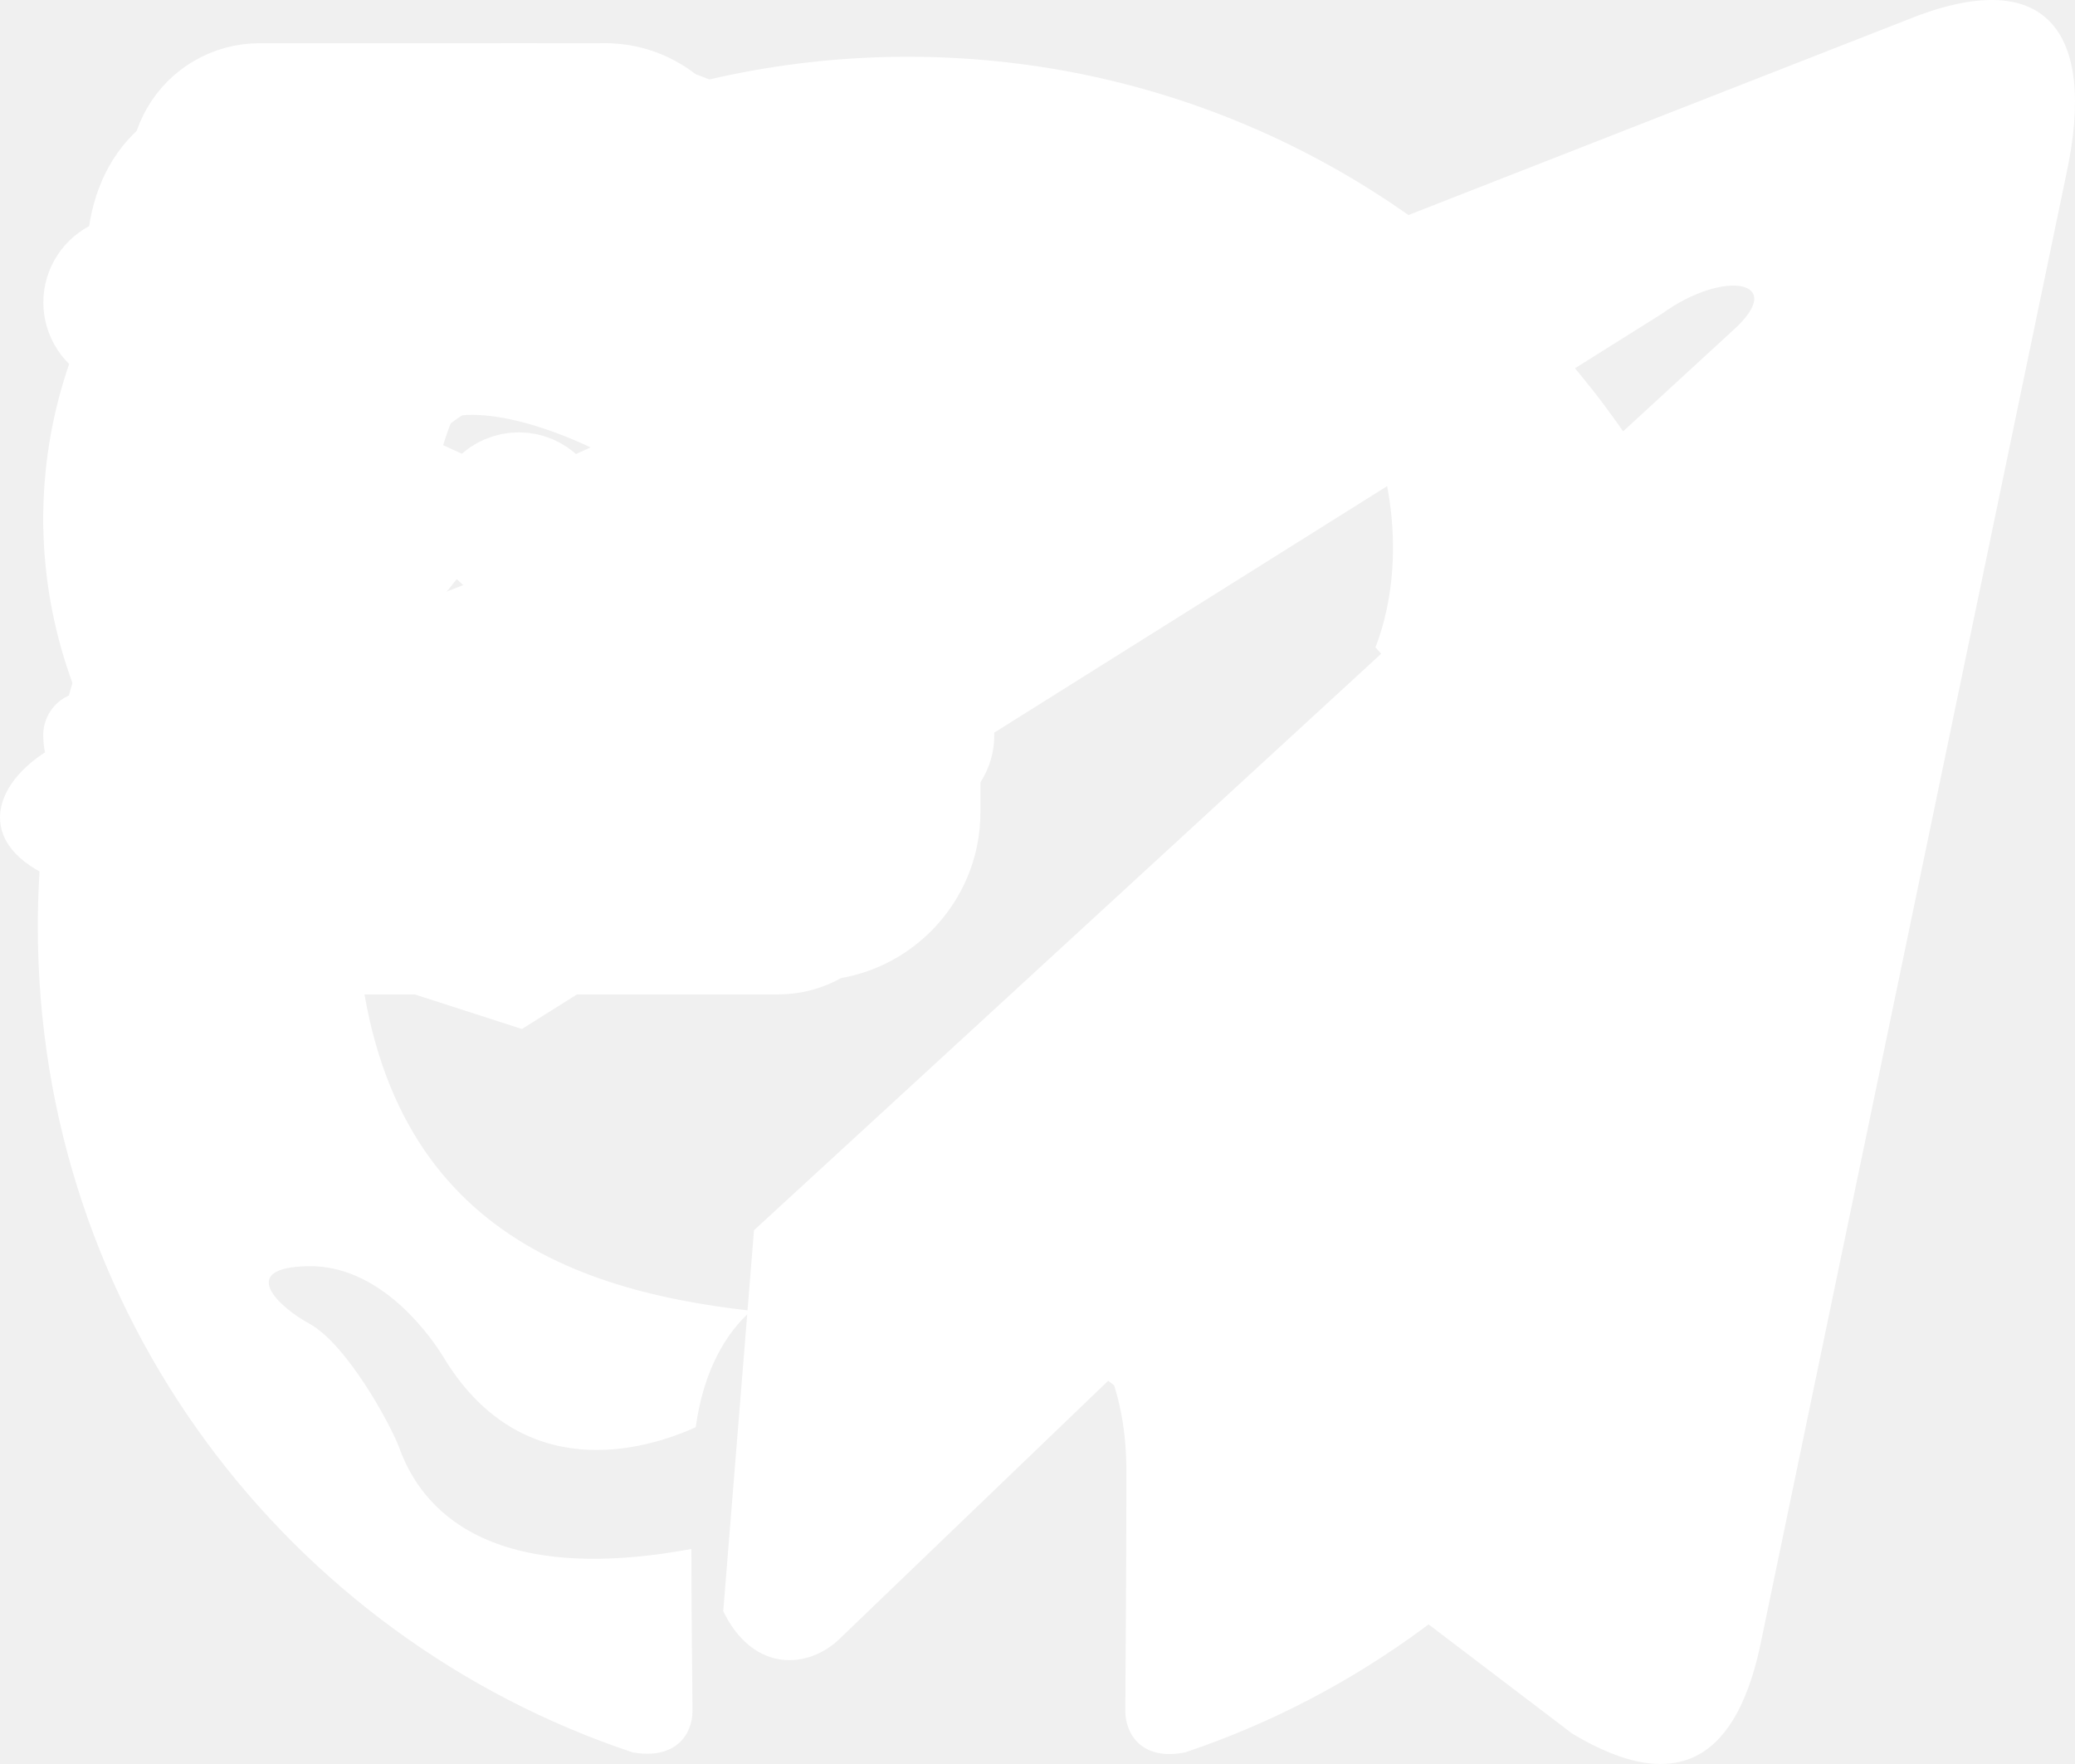
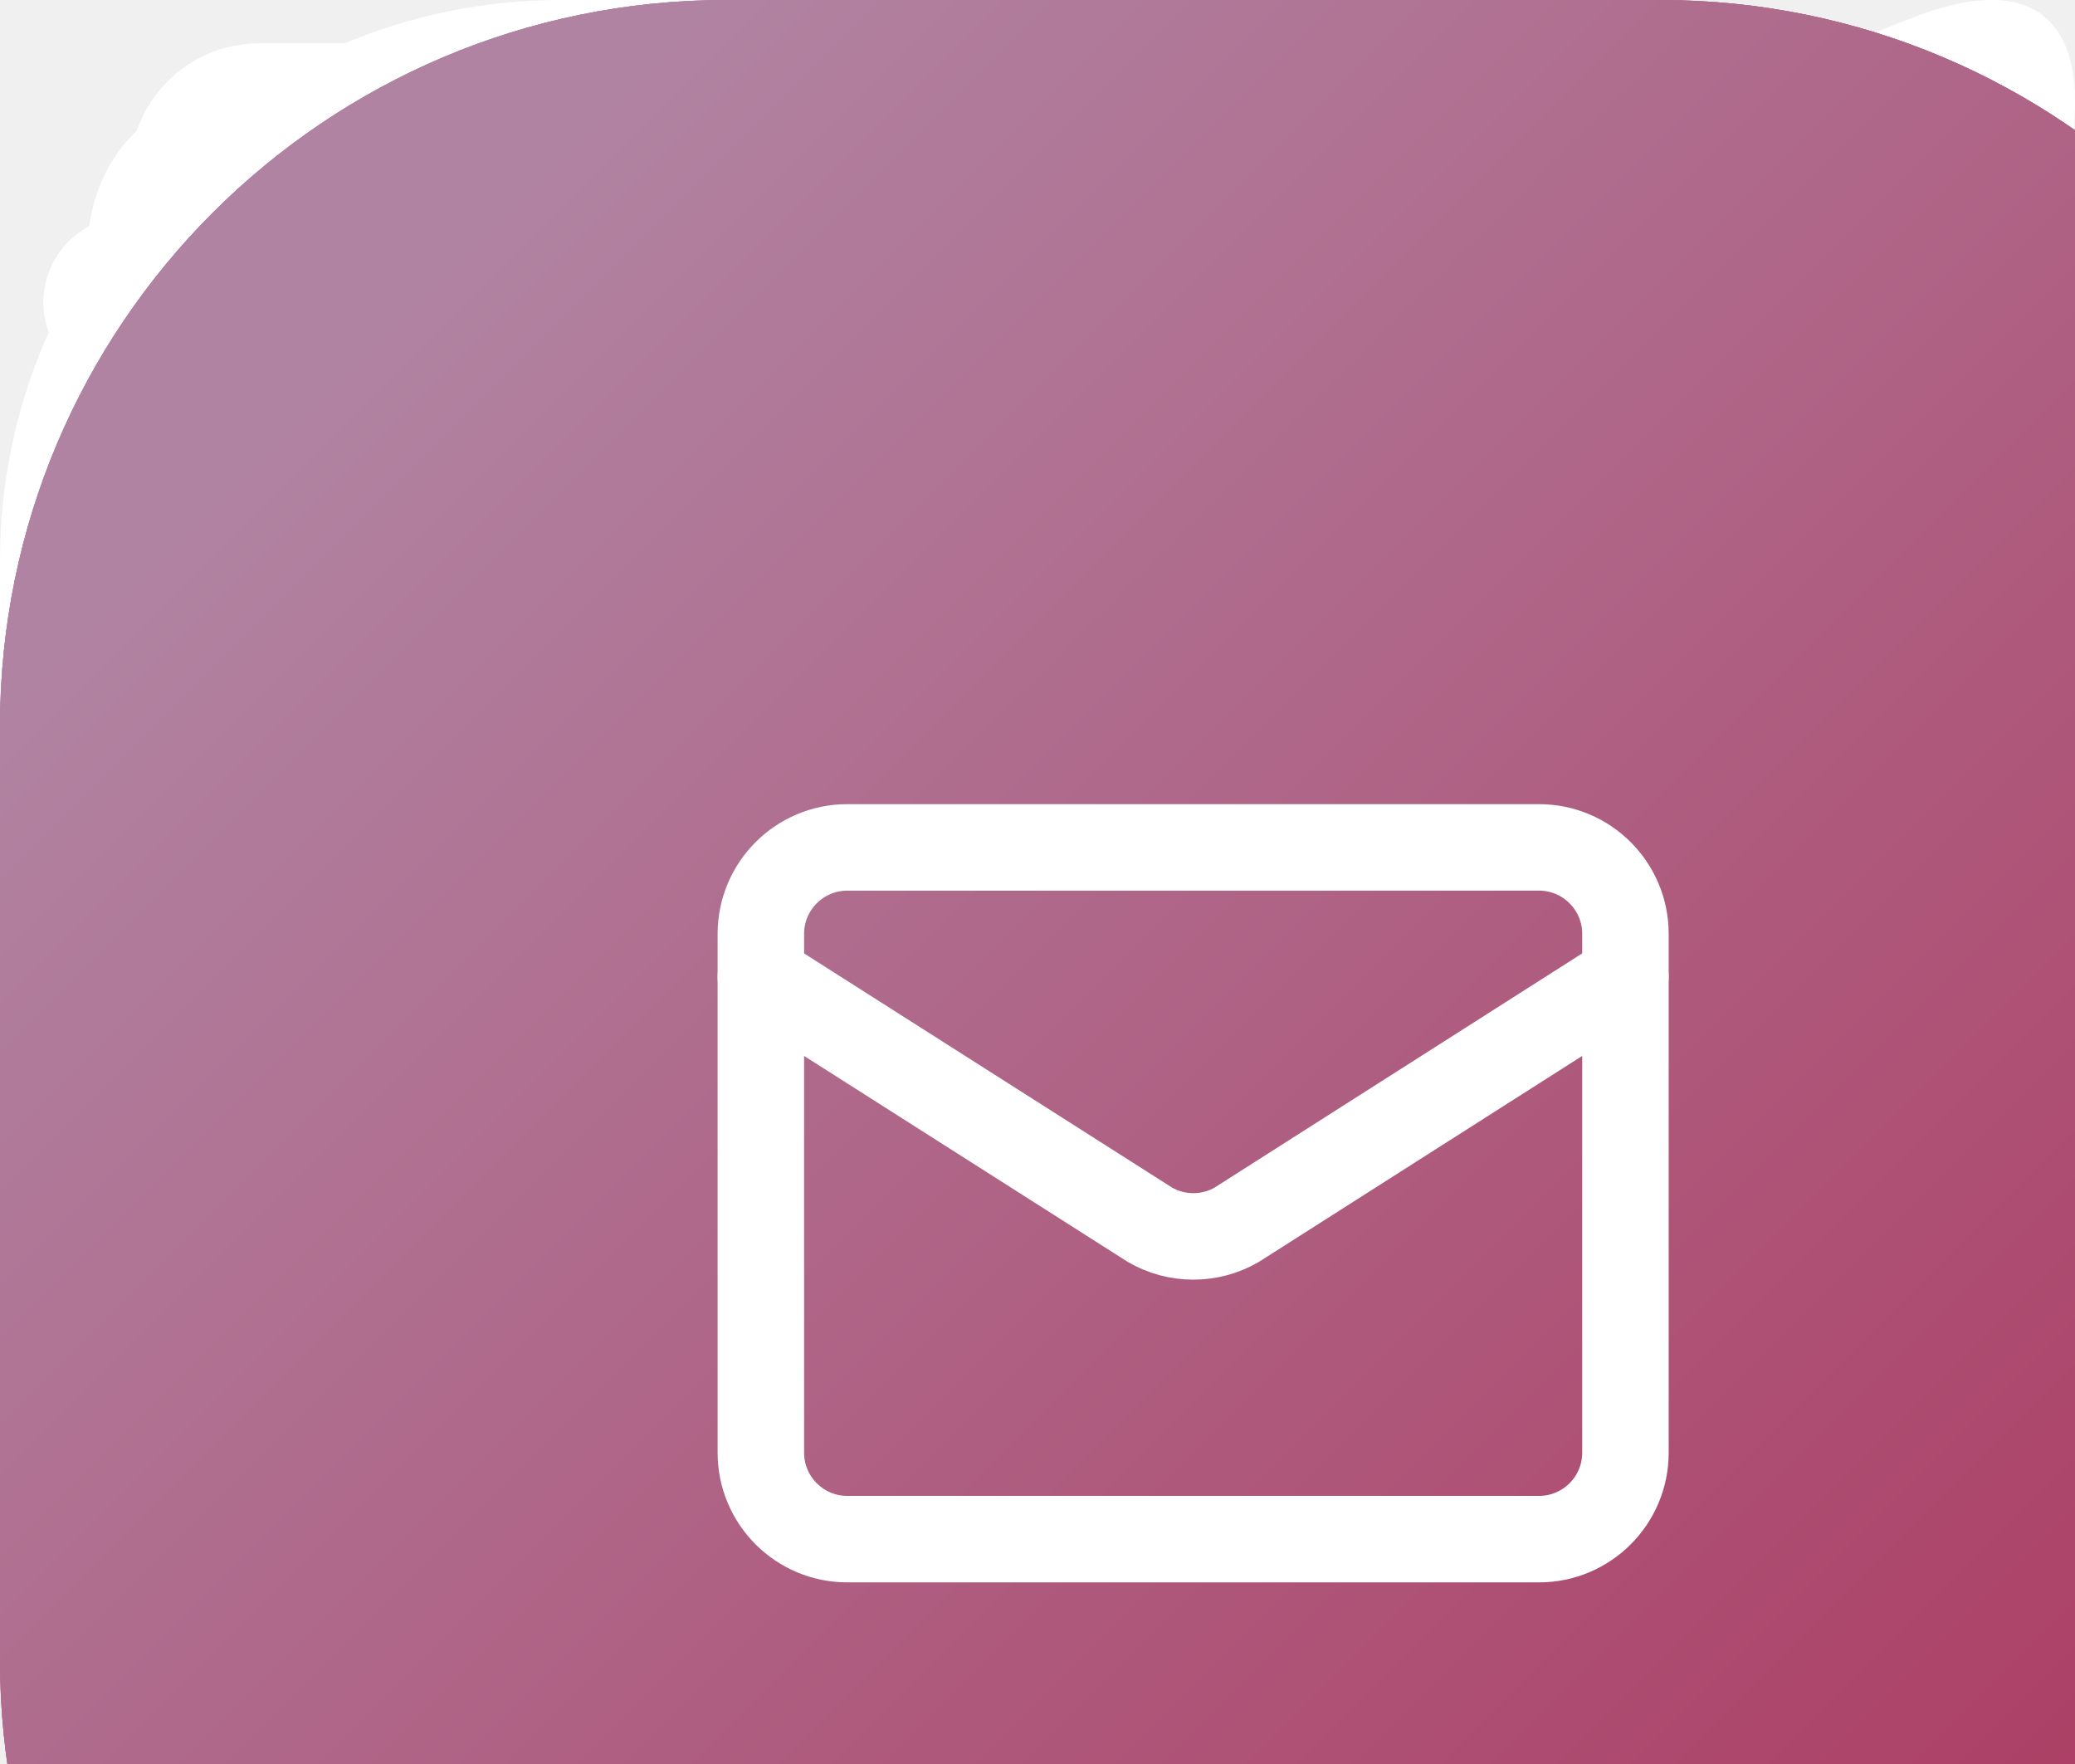
<svg xmlns="http://www.w3.org/2000/svg" width="40" height="34" viewBox="0 0 40 34" fill="none">
  <g id="telegram">
    <path d="M36.753 0.386L1.315 14.258C-0.111 14.904 -0.594 16.198 0.97 16.9L10.061 19.833L32.043 6.043C33.243 5.177 34.472 5.408 33.415 6.36L14.535 23.712L13.942 31.055C14.492 32.189 15.497 32.194 16.139 31.631L21.362 26.614L30.308 33.414C32.386 34.662 33.516 33.856 33.963 31.568L39.831 3.365C40.44 0.548 39.401 -0.693 36.753 0.386Z" fill="white" />
  </g>
-   <g id="gitHub">
+   <g id="gitHub" transform="scale(1.2)">
    <path fill-rule="evenodd" clip-rule="evenodd" d="M17.5 1.094C8.234 1.094 0.729 8.599 0.729 17.865C0.729 25.286 5.53 31.554 12.196 33.776C13.035 33.923 13.349 33.419 13.349 32.979C13.349 32.581 13.328 31.26 13.328 29.856C9.115 30.631 8.025 28.828 7.689 27.885C7.5 27.403 6.683 25.915 5.97 25.516C5.383 25.202 4.545 24.426 5.949 24.405C7.27 24.384 8.213 25.621 8.528 26.124C10.037 28.661 12.448 27.948 13.412 27.508C13.559 26.418 13.999 25.684 14.481 25.265C10.75 24.845 6.851 23.399 6.851 16.984C6.851 15.16 7.5 13.651 8.57 12.477C8.402 12.058 7.815 10.339 8.737 8.033C8.737 8.033 10.142 7.592 13.349 9.752C14.691 9.374 16.116 9.186 17.542 9.186C18.968 9.186 20.393 9.374 21.735 9.752C24.942 7.571 26.347 8.033 26.347 8.033C27.269 10.339 26.682 12.058 26.514 12.477C27.584 13.651 28.233 15.139 28.233 16.984C28.233 23.42 24.313 24.845 20.582 25.265C21.19 25.789 21.714 26.795 21.714 28.367C21.714 30.61 21.693 32.413 21.693 32.979C21.693 33.419 22.007 33.944 22.846 33.776C29.47 31.554 34.271 25.265 34.271 17.865C34.271 8.599 26.766 1.094 17.5 1.094Z" fill="white" />
  </g>
-   <g id="instagram">
-     <path d="M15.652 2.1H5.348C3.557 2.1 2.1 3.556 2.1 5.347V8.778V15.653C2.1 17.444 3.557 18.9 5.348 18.9H15.652C17.443 18.9 18.9 17.444 18.9 15.653V8.771V5.341C18.893 3.556 17.437 2.1 15.652 2.1ZM16.583 4.035H16.957V4.403V6.882L14.116 6.889L14.109 4.042L16.583 4.035ZM8.098 8.771C8.636 8.03 9.509 7.538 10.493 7.538C11.478 7.538 12.351 8.024 12.889 8.771C13.243 9.257 13.447 9.854 13.447 10.497C13.447 12.124 12.121 13.455 10.487 13.455C8.853 13.455 7.54 12.124 7.54 10.497C7.54 9.854 7.75 9.257 8.098 8.771ZM17.259 15.646C17.259 16.532 16.538 17.253 15.652 17.253H5.348C4.463 17.253 3.741 16.532 3.741 15.646V8.771H6.247C6.031 9.303 5.906 9.887 5.906 10.497C5.906 13.029 7.967 15.089 10.5 15.089C13.033 15.089 15.094 13.029 15.094 10.497C15.094 9.887 14.969 9.303 14.752 8.771H17.259V15.646Z" fill="white" />
+   <g id="instagram" transform="scale(1.2)">
+     <style type="text/css">
+             .st0{fill:none;stroke:#FFFFFF;stroke-width:2;stroke-linecap:round;stroke-linejoin:round;stroke-miterlimit:10;}
+             .st1{fill:none;stroke:#FFFFFF;stroke-width:2;}
+             .st2{fill:none;stroke:#FFFFFF;stroke-width:2;stroke-miterlimit:10;}
+         </style>
+     <path class="st0" d="M23,31H9c-4.4,0-8-3.6-8-8V9c0-4.4,3.6-8,8-8h14c4.4,0,8,3.6,8,8v14C31,27.4,27.4,31,23,31z" />
+     <circle class="st0" cx="16" cy="16" r="7" />
+     <circle class="st0" cx="24" cy="7" r="1" />
  </g>
  <g id="logo">
    <g fill="#E7717D">
      <path d="M 1105 168 L 719 168 L 719 268 L 797 268 L 813 270 L 821 274 L 829 284 L 830 296 L 828 303 L 819 319 L 655 563 L 381 960 L 365 976 L 354 983 L 341 988 L 322 991 L 283 991 L 283 1091 L 1107 1091 L 1107 898 L 939 898 L 939 941 L 934 961 L 930 969 L 920 982 L 912 988 L 895 995 L 566 996 L 555 993 L 549 986 L 549 979 L 645 838 L 1010 288 L 1024 275 L 1039 269 L 1105 268 Z" />
      <path d="M 157 168 L 157 269 L 230 270 L 246 276 L 263 291 L 297 344 L 352 436 L 489 676 L 591 527 L 589 521 L 540 442 L 454 299 L 449 287 L 450 276 L 454 272 L 461 269 L 543 268 L 543 168 Z" />
    </g>
  </g>
  <g id="react">
    <circle id="Эллипс 1" cx="10" cy="10" r="0.833" stroke="rgb(255,255,255)" stroke-linecap="round" stroke-linejoin="round" stroke-width="1.667" />
    <path id="Вектор 9" d="M13.083 6.917C9.3 3.15 4.858 1.467 3.167 3.167C1.467 4.858 3.15 9.3 6.917 13.083C10.7 16.85 15.142 18.533 16.833 16.833C18.533 15.142 16.85 10.7 13.083 6.917Z" fill-rule="nonzero" stroke="rgb(255,255,255)" stroke-linecap="round" stroke-linejoin="round" stroke-width="1.667" />
    <path id="Вектор 10" d="M16.833 3.167C15.142 1.467 10.7 3.15 6.917 6.917C3.15 10.7 1.467 15.142 3.167 16.833C4.858 18.533 9.3 16.85 13.083 13.083L13.083 13.083C16.85 9.3 18.533 4.858 16.833 3.167Z" fill-rule="nonzero" stroke="rgb(255,255,255)" stroke-linecap="round" stroke-linejoin="round" stroke-width="1.667" />
  </g>
  <g id="ts">
    <path id="Вектор 14" d="M6.667 2.5L5.833 2.5C5.541 2.5 5.253 2.577 5 2.723C4.747 2.87 4.536 3.08 4.39 3.333C4.244 3.587 4.167 3.874 4.167 4.167L4.167 8.333C4.167 8.626 4.09 8.913 3.943 9.167C3.797 9.42 3.587 9.63 3.333 9.777C3.08 9.923 2.793 10 2.5 10C2.793 10 3.08 10.077 3.333 10.223C3.587 10.37 3.797 10.58 3.943 10.833C4.09 11.087 4.167 11.374 4.167 11.667L4.167 15.833C4.167 16.75 4.917 17.5 5.833 17.5L6.667 17.5" fill-rule="nonzero" stroke="rgb(255,255,255)" stroke-linecap="round" stroke-linejoin="round" stroke-width="1.667" />
    <path id="Вектор 15" d="M13.333 17.5L14.167 17.5C14.459 17.5 14.747 17.423 15 17.277C15.253 17.13 15.464 16.92 15.61 16.667C15.756 16.413 15.833 16.126 15.833 15.833L15.833 11.667C15.833 10.75 16.583 10 17.5 10C17.207 10 16.92 9.923 16.667 9.777C16.413 9.63 16.203 9.42 16.056 9.167C15.91 8.913 15.833 8.626 15.833 8.333L15.833 4.167C15.833 3.874 15.756 3.587 15.61 3.333C15.464 3.08 15.253 2.87 15 2.723C14.747 2.577 14.459 2.5 14.167 2.5L13.333 2.5" fill-rule="nonzero" stroke="rgb(255,255,255)" stroke-linecap="round" stroke-linejoin="round" stroke-width="1.667" />
  </g>
  <g id="js">
    <path id="Вектор 16" d="M13.333 15L18.333 10L13.333 5" fill-rule="nonzero" stroke="rgb(255,255,255)" stroke-linecap="round" stroke-linejoin="round" stroke-width="1.667" />
    <path id="Вектор 17" d="M6.667 5L1.667 10L6.667 15" fill-rule="nonzero" stroke="rgb(255,255,255)" stroke-linecap="round" stroke-linejoin="round" stroke-width="1.667" />
  </g>
  <g id="git">
    <path id="Вектор 23" d="M12.5 5C11.184 5 9.89 5.347 8.75 6.005C7.61 6.663 6.663 7.61 6.005 8.75C5.347 9.89 5 11.184 5 12.5L5 2.5" fill-rule="nonzero" stroke="rgb(255,255,255)" stroke-linecap="round" stroke-linejoin="round" stroke-width="1.667" />
    <circle id="Эллипс 2" cx="15" cy="5" r="2.5" stroke="rgb(255,255,255)" stroke-linecap="round" stroke-linejoin="round" stroke-width="1.667" />
    <circle id="Эллипс 3" cx="5" cy="15" r="2.5" stroke="rgb(255,255,255)" stroke-linecap="round" stroke-linejoin="round" stroke-width="1.667" />
  </g>
  <g id="css">
    <path id="Вектор 32" d="M5.102 16.742C3.678 15.707 2.618 14.249 2.075 12.575C1.531 10.901 1.531 9.099 2.075 7.425C2.618 5.751 3.678 4.293 5.102 3.258C6.526 2.224 8.24 1.667 10 1.667C11.463 1.667 12.9 2.013 14.167 2.671C15.434 3.33 16.486 4.276 17.217 5.417C17.948 6.557 18.333 7.85 18.333 9.167C18.333 9.898 18.141 10.617 17.775 11.25C17.41 11.883 16.884 12.409 16.25 12.775C15.617 13.141 14.898 13.333 14.167 13.333L12.292 13.333C12.021 13.333 11.755 13.409 11.525 13.551C11.295 13.694 11.108 13.897 10.987 14.139C10.866 14.382 10.815 14.653 10.839 14.923C10.864 15.192 10.963 15.45 11.125 15.667L11.375 16C11.538 16.217 11.636 16.474 11.661 16.744C11.685 17.014 11.634 17.285 11.513 17.527C11.392 17.769 11.206 17.973 10.975 18.116C10.745 18.258 10.479 18.333 10.208 18.333L10 18.333C8.24 18.333 6.526 17.776 5.102 16.742Z" fill-rule="nonzero" stroke="rgb(255,255,255)" stroke-linecap="round" stroke-linejoin="round" stroke-width="1.667" />
    <circle id="Эллипс 4" cx="11.25" cy="5.417" r="0.417" fill="rgb(255,255,255)" />
    <circle id="Эллипс 4" cx="11.25" cy="5.417" r="0.417" stroke="rgb(255,255,255)" stroke-linecap="round" stroke-linejoin="round" stroke-width="1.667" />
    <circle id="Эллипс 5" cx="14.583" cy="8.75" r="0.417" fill="rgb(255,255,255)" />
    <circle id="Эллипс 5" cx="14.583" cy="8.75" r="0.417" stroke="rgb(255,255,255)" stroke-linecap="round" stroke-linejoin="round" stroke-width="1.667" />
    <circle id="Эллипс 6" cx="5.417" cy="10.417" r="0.417" fill="rgb(255,255,255)" />
    <circle id="Эллипс 6" cx="5.417" cy="10.417" r="0.417" stroke="rgb(255,255,255)" stroke-linecap="round" stroke-linejoin="round" stroke-width="1.667" />
    <circle id="Эллипс 7" cx="7.083" cy="6.25" r="0.417" fill="rgb(255,255,255)" />
    <circle id="Эллипс 7" cx="7.083" cy="6.25" r="0.417" stroke="rgb(255,255,255)" stroke-linecap="round" stroke-linejoin="round" stroke-width="1.667" />
  </g>
  <g id="scss">
    <path id="Вектор 33" d="M10 1.666C9.761 1.666 9.525 1.718 9.308 1.817L2.167 5.067C2.019 5.132 1.893 5.239 1.805 5.374C1.716 5.509 1.669 5.668 1.669 5.829C1.669 5.991 1.716 6.149 1.805 6.284C1.893 6.42 2.019 6.526 2.167 6.592L9.317 9.85C9.534 9.949 9.77 10 10.008 10C10.247 10 10.483 9.949 10.7 9.85L17.85 6.6C17.998 6.535 18.123 6.428 18.212 6.293C18.3 6.157 18.347 5.999 18.347 5.838C18.347 5.676 18.3 5.518 18.212 5.382C18.123 5.247 17.998 5.14 17.85 5.075L10.692 1.817C10.474 1.718 10.239 1.666 10 1.666Z" fill-rule="nonzero" stroke="rgb(255,255,255)" stroke-linecap="round" stroke-linejoin="round" stroke-width="1.667" />
    <path id="Вектор 34" d="M1.667 10C1.666 10.159 1.712 10.316 1.797 10.45C1.883 10.584 2.005 10.691 2.15 10.758L9.317 14.017C9.533 14.114 9.767 14.165 10.004 14.165C10.241 14.165 10.476 14.114 10.692 14.017L17.842 10.767C17.989 10.7 18.114 10.593 18.202 10.456C18.289 10.32 18.335 10.162 18.333 10" fill-rule="nonzero" stroke="rgb(255,255,255)" stroke-linecap="round" stroke-linejoin="round" stroke-width="1.667" />
    <path id="Вектор 35" d="M1.667 14.167C1.666 14.326 1.712 14.482 1.797 14.617C1.883 14.751 2.005 14.858 2.15 14.925L9.317 18.183C9.533 18.281 9.767 18.332 10.004 18.332C10.241 18.332 10.476 18.281 10.692 18.183L17.842 14.933C17.989 14.867 18.114 14.759 18.202 14.623C18.289 14.487 18.335 14.328 18.333 14.167" fill-rule="nonzero" stroke="rgb(255,255,255)" stroke-linecap="round" stroke-linejoin="round" stroke-width="1.667" />
  </g>
  <g id="html">
    <path id="Вектор 28" d="M4.167 18.11C3.913 17.964 3.703 17.753 3.557 17.5C3.41 17.247 3.333 16.959 3.333 16.667L3.333 3.333C3.333 3.041 3.41 2.753 3.557 2.5C3.703 2.247 3.913 2.036 4.167 1.89C4.42 1.744 4.707 1.667 5 1.667L11.667 1.667C11.93 1.666 12.192 1.718 12.435 1.819C12.679 1.92 12.9 2.068 13.087 2.255L16.077 5.245C16.264 5.431 16.413 5.653 16.514 5.897C16.615 6.141 16.667 6.402 16.667 6.667L16.667 16.667C16.667 16.959 16.59 17.247 16.443 17.5C16.297 17.753 16.087 17.964 15.833 18.11C15.58 18.256 15.293 18.333 15 18.333L5 18.333C4.707 18.333 4.42 18.256 4.167 18.11Z" fill-rule="nonzero" stroke="rgb(255,255,255)" stroke-linecap="round" stroke-linejoin="round" stroke-width="1.667" />
    <path id="Вектор 29" d="M11.667 1.667L11.667 5.833C11.667 5.98 11.705 6.123 11.778 6.25C11.851 6.377 11.957 6.482 12.083 6.555C12.21 6.628 12.354 6.667 12.5 6.667L16.667 6.667" fill-rule="nonzero" stroke="rgb(255,255,255)" stroke-linecap="round" stroke-linejoin="round" stroke-width="1.667" />
    <path id="Вектор 30" d="M8.333 10.417L6.667 12.5L8.333 14.583" fill-rule="nonzero" stroke="rgb(255,255,255)" stroke-linecap="round" stroke-linejoin="round" stroke-width="1.667" />
    <path id="Вектор 31" d="M11.667 10.417L13.333 12.5L11.667 14.583" fill-rule="nonzero" stroke="rgb(255,255,255)" stroke-linecap="round" stroke-linejoin="round" stroke-width="1.667" />
  </g>
-   <g>
- 
+   <g id="tel">
+     <defs>
+       <linearGradient id="paint_linear_0" x1="39.263" x2="6.737" y1="39.263" y2="6.737" gradientUnits="userSpaceOnUse">
+         <stop stop-color="rgb(172,59,97)" offset="0" stop-opacity="1" />
+         <stop stop-color="rgb(177,131,162)" offset="1" stop-opacity="1" />
+       </linearGradient>
+       <clipPath id="clipPath_0">
+         <rect width="46" height="46" x="0" y="0" rx="14" fill="rgb(255,255,255)" />
+       </clipPath>
+       <clipPath id="clipPath_1">
+         <rect width="20" height="20" x="13" y="13" fill="rgb(255,255,255)" />
+       </clipPath>
+     </defs>
+     <rect id="Фрейм 114" width="46" height="46" x="0" y="0" rx="14" fill="url(#paint_linear_0)" />
+     <g id="phone" customFrame="url(#clipPath_1)">
+       <rect id="phone" width="20" height="20" x="13" y="13" />
+       <path id="Вектор 62" d="M24.527 26.806C24.641 26.859 24.765 26.885 24.891 26.882C25.017 26.88 25.14 26.849 25.252 26.792C25.364 26.735 25.462 26.654 25.538 26.554L25.833 26.166C25.989 25.959 26.19 25.791 26.421 25.676C26.653 25.56 26.908 25.5 27.167 25.5L29.667 25.5C29.959 25.5 30.247 25.577 30.5 25.723C30.753 25.869 30.964 26.08 31.11 26.333C31.256 26.587 31.333 26.874 31.333 27.166L31.333 29.666C31.333 29.959 31.256 30.247 31.11 30.5C30.964 30.753 30.753 30.964 30.5 31.11C30.247 31.256 29.959 31.333 29.667 31.333C27.034 31.333 24.447 30.64 22.167 29.324C19.887 28.007 17.993 26.113 16.676 23.833C15.36 21.553 14.667 18.966 14.667 16.333C14.667 16.041 14.744 15.753 14.89 15.5C15.036 15.246 15.247 15.036 15.5 14.89C15.753 14.743 16.041 14.666 16.333 14.666L18.833 14.666C19.126 14.666 19.413 14.743 19.667 14.89C19.92 15.036 20.131 15.246 20.277 15.5C20.423 15.753 20.5 16.041 20.5 16.333L20.5 18.833C20.5 19.092 20.44 19.347 20.324 19.578C20.208 19.81 20.04 20.011 19.833 20.166L19.443 20.459C19.342 20.537 19.26 20.636 19.203 20.75C19.146 20.865 19.116 20.991 19.116 21.118C19.115 21.246 19.144 21.372 19.2 21.486C19.766 22.635 20.517 23.683 21.422 24.588C22.328 25.493 23.377 26.242 24.527 26.806" fill-rule="nonzero" stroke="rgb(255,255,255)" stroke-linecap="round" stroke-linejoin="round" stroke-width="1.667" />
    </g>
+   </g>
+   <g id="geo">
+     <defs>
+       <linearGradient id="paint_linear_2" x1="39.263" x2="6.737" y1="39.263" y2="6.737" gradientUnits="userSpaceOnUse">
+         <stop stop-color="rgb(172,59,97)" offset="0" stop-opacity="1" />
+         <stop stop-color="rgb(177,131,162)" offset="1" stop-opacity="1" />
+       </linearGradient>
+       <clipPath id="clipPath_4">
+         <rect width="46" height="46" x="0" y="0" rx="14" fill="rgb(255,255,255)" />
+       </clipPath>
+       <clipPath id="clipPath_5">
+         <rect width="20" height="20" x="13" y="13" fill="rgb(255,255,255)" />
+       </clipPath>
+     </defs>
+     <rect id="Фрейм 111" width="46" height="46" x="0" y="0" rx="14" fill="url(#paint_linear_2)" />
+     <g id="map-pin" customFrame="url(#clipPath_5)">
+       <rect id="map-pin" width="20" height="20" x="13" y="13" />
+       <path id="Вектор 61" d="M23.501 31.166C23.405 31.238 23.295 31.288 23.178 31.314C23.061 31.339 22.939 31.339 22.822 31.314C22.705 31.288 22.595 31.238 22.499 31.166C20.949 29.827 16.333 25.494 16.333 21.333C16.333 19.925 16.779 18.554 17.607 17.415C18.434 16.276 19.601 15.428 20.94 14.993C22.279 14.558 23.721 14.558 25.06 14.993C26.399 15.428 27.566 16.276 28.393 17.415C29.221 18.554 29.667 19.925 29.667 21.333C29.667 25.494 25.051 29.827 23.501 31.166Z" fill-rule="nonzero" stroke="rgb(255,255,255)" stroke-linecap="round" stroke-linejoin="round" stroke-width="1.667" />
+       <circle id="Эллипс 8" cx="23" cy="21.333" r="2.5" stroke="rgb(255,255,255)" stroke-linecap="round" stroke-linejoin="round" stroke-width="1.667" />
+     </g>
+   </g>
+   <g id="email">
+     <defs>
+       <linearGradient id="paint_linear_1" x1="39.263" x2="6.737" y1="39.263" y2="6.737" gradientUnits="userSpaceOnUse">
+         <stop stop-color="rgb(172,59,97)" offset="0" stop-opacity="1" />
+         <stop stop-color="rgb(177,131,162)" offset="1" stop-opacity="1" />
+       </linearGradient>
+       <clipPath id="clipPath_2">
+         <rect width="46" height="46" x="0" y="0" rx="14" fill="rgb(255,255,255)" />
+       </clipPath>
+       <clipPath id="clipPath_3">
+         <rect width="20" height="20" x="13" y="13" fill="rgb(255,255,255)" />
+       </clipPath>
+     </defs>
+     <rect id="Фрейм 117" width="46" height="46" x="0" y="0" rx="14" fill="url(#paint_linear_1)" />
+     <g id="mail" customFrame="url(#clipPath_3)">
+       <rect id="mail" width="20" height="20" x="13" y="13" />
+       <path id="Вектор 63" d="M31.333 18.834L23.841 23.606C23.587 23.754 23.298 23.831 23.004 23.831C22.71 23.831 22.421 23.754 22.167 23.606L14.667 18.834" fill-rule="nonzero" stroke="rgb(255,255,255)" stroke-linecap="round" stroke-linejoin="round" stroke-width="1.667" />
+       <rect id="Прямоугольник 4" width="16.667" height="13.333" x="14.667" y="16.333" rx="1.667" stroke="rgb(255,255,255)" stroke-linecap="round" stroke-linejoin="round" stroke-width="1.667" />
+     </g>
+   </g>
</svg>
